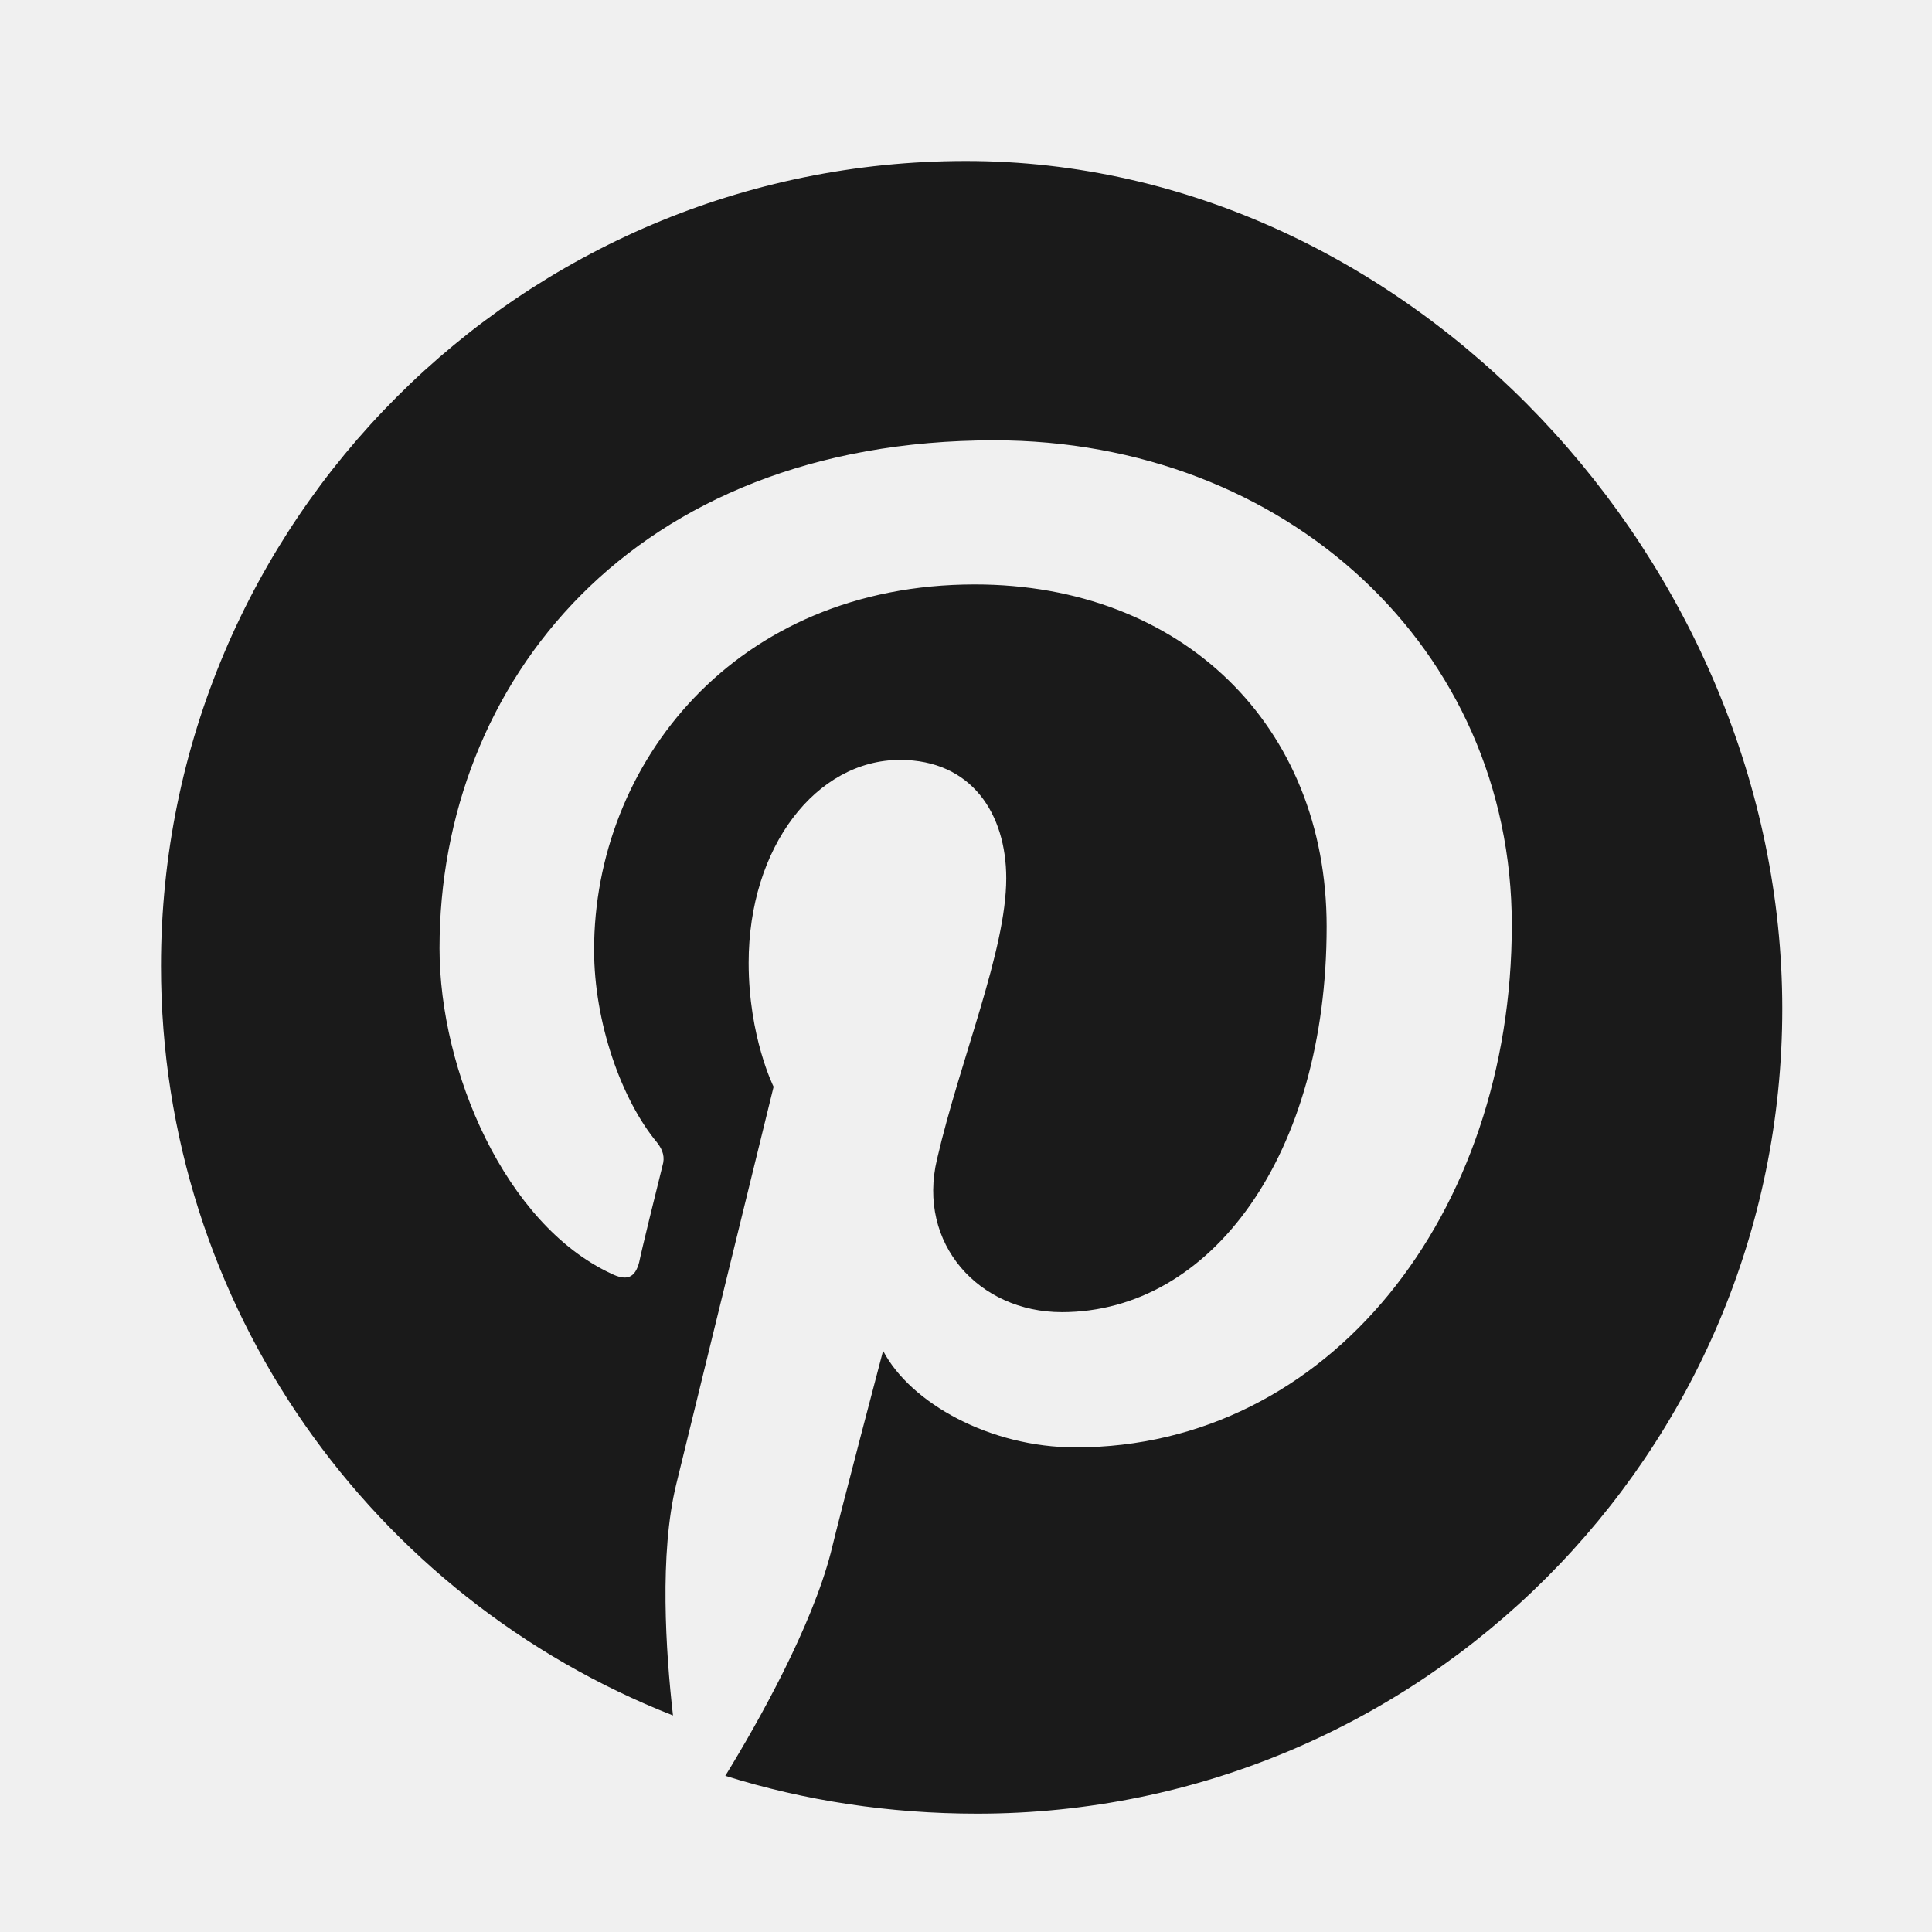
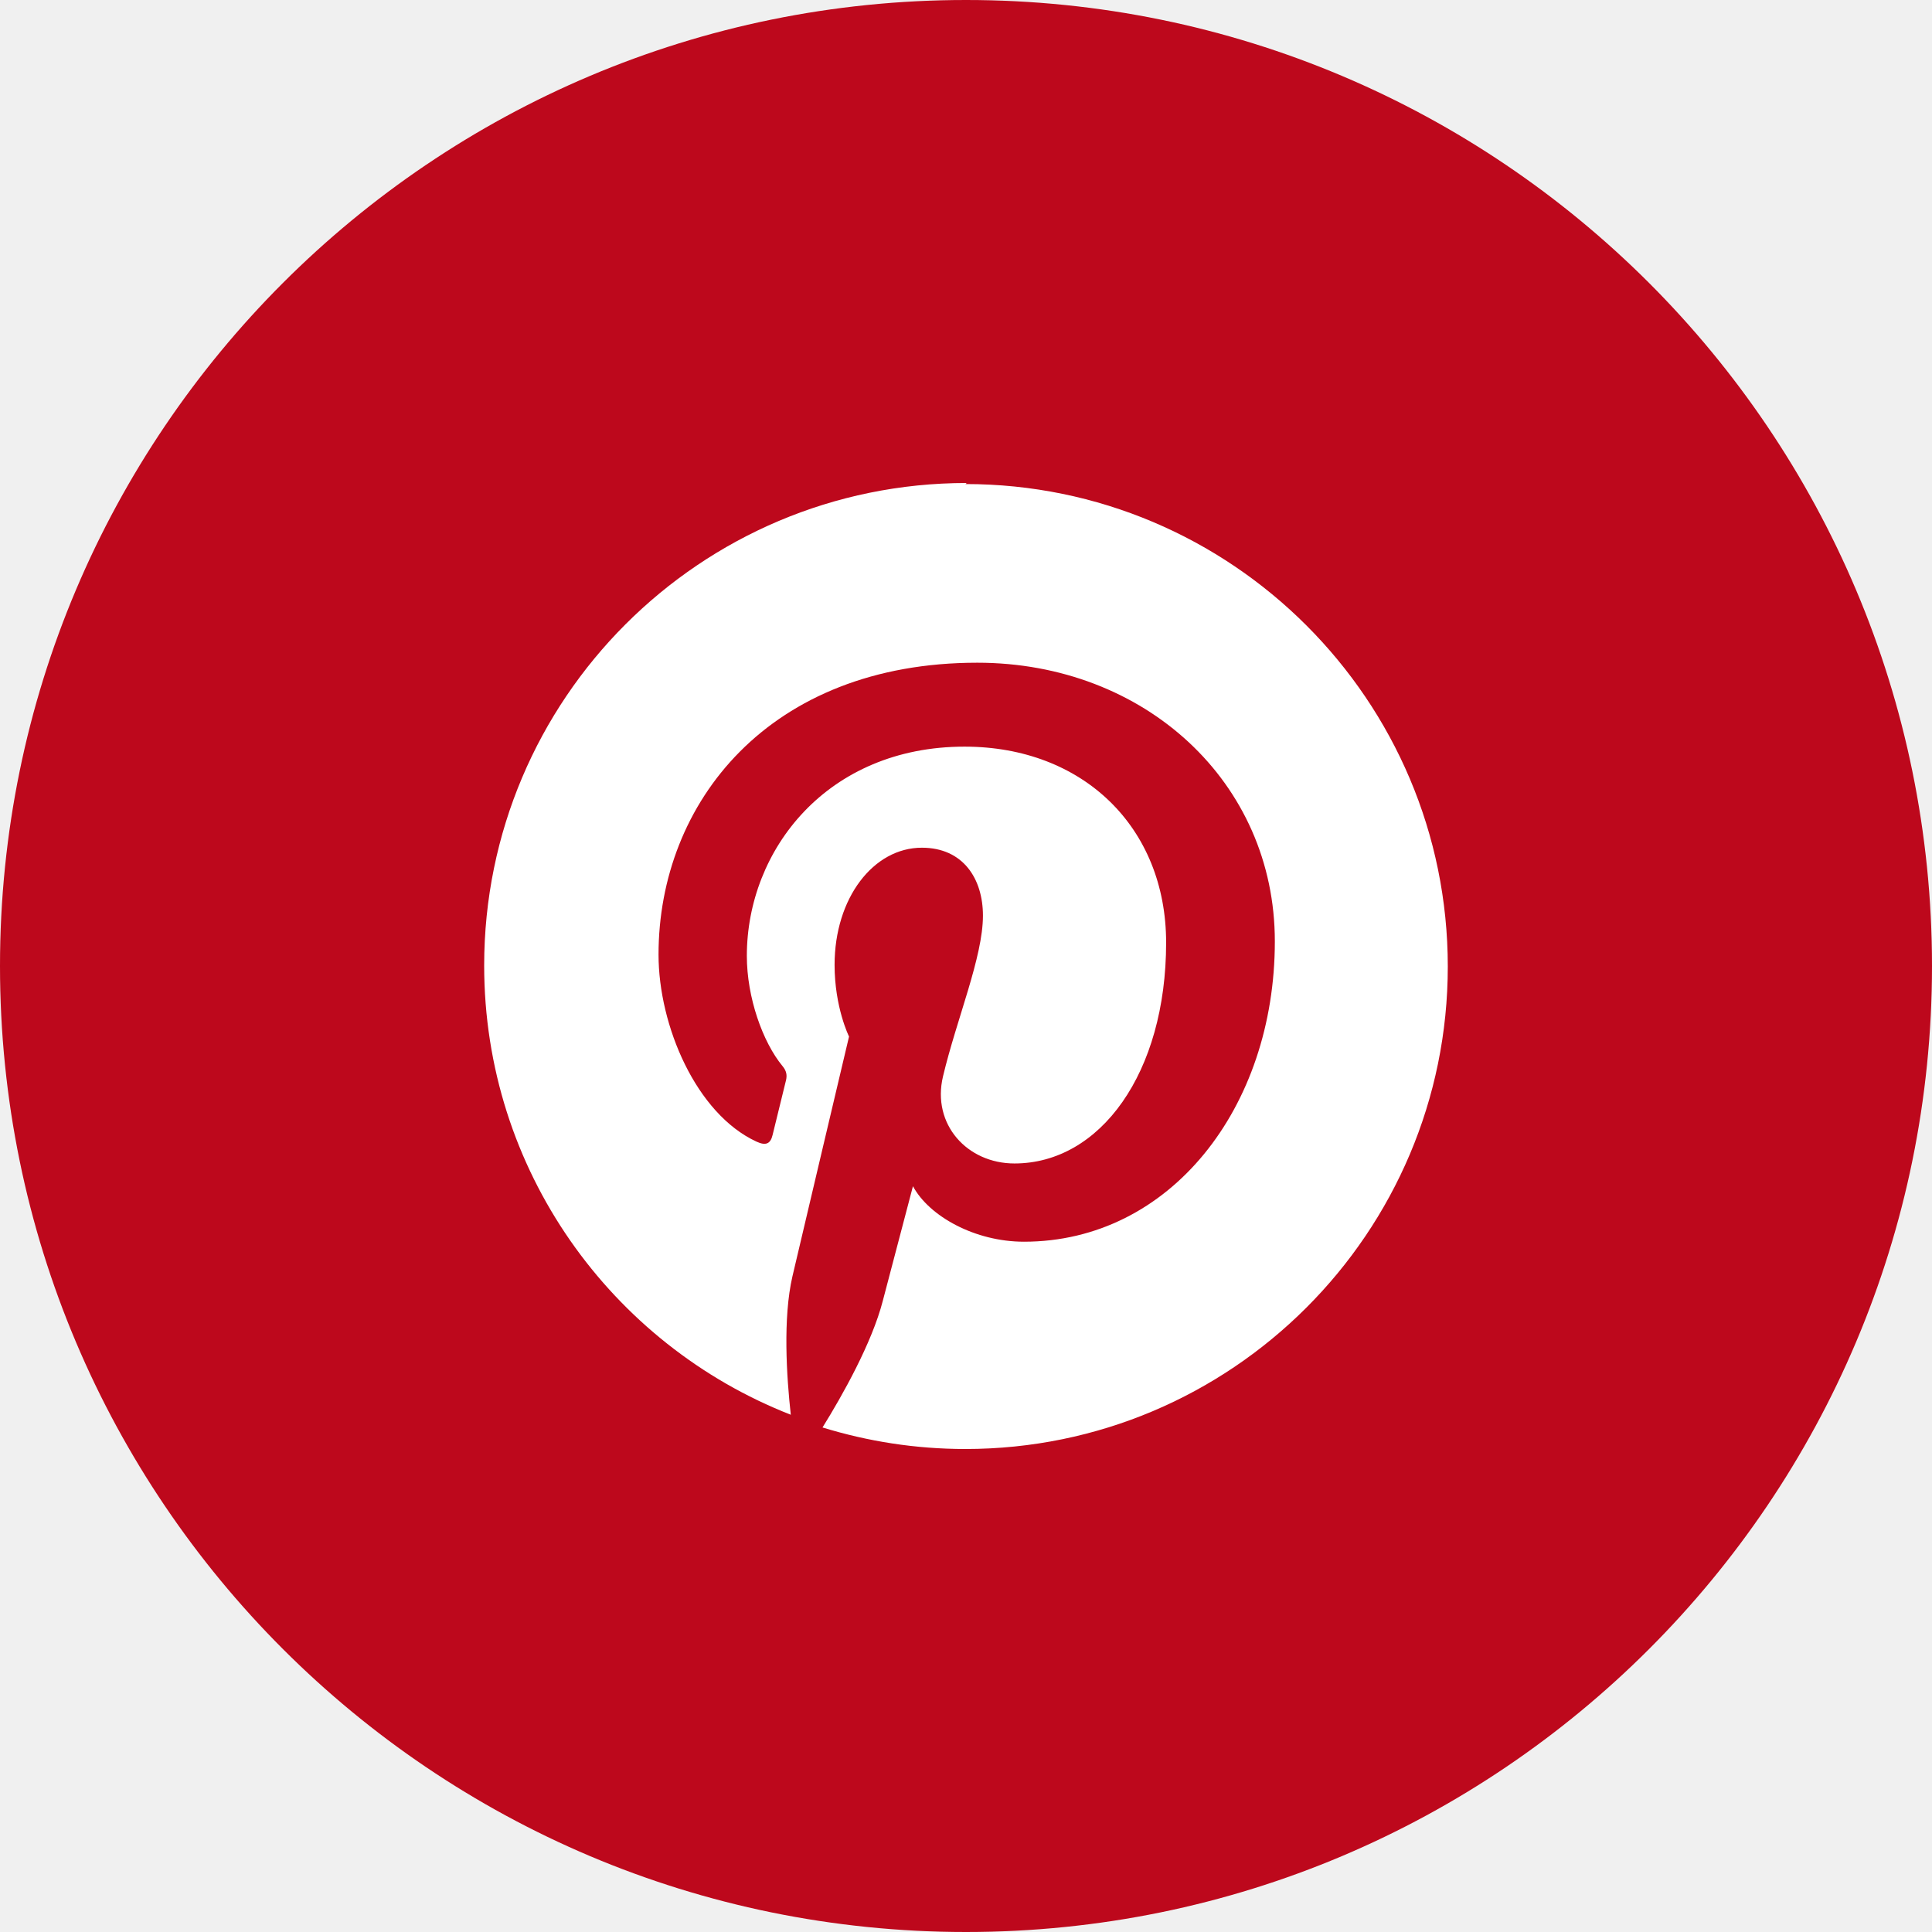
- <svg xmlns="http://www.w3.org/2000/svg" viewBox="0 0 24 24">
-   <path fill="#1A1A1A" d="M12 2C6.48 2 2 6.48 2 12c0 4.24 2.64 7.85 6.36 9.31-.09-.79-.17-2.01.04-2.87.19-.78 1.21-4.94 1.21-4.94s-.31-.62-.31-1.54c0-1.44.84-2.52 1.88-2.52.89 0 1.32.67 1.32 1.47 0 .9-.57 2.24-.86 3.49-.25 1.05.52 1.9 1.55 1.9 1.86 0 3.29-1.96 3.29-4.79 0-2.5-1.8-4.25-4.37-4.25-2.98 0-4.73 2.23-4.73 4.54 0 .9.34 1.86.78 2.39.08.1.1.19.07.29-.08.32-.26 1.05-.29 1.2-.05.19-.15.24-.35.14-1.31-.61-2.13-2.51-2.13-4.04 0-3.29 2.39-6.31 6.89-6.31 3.62 0 6.43 2.58 6.43 6.02 0 3.59-2.27 6.49-5.42 6.49-1.06 0-2.05-.55-2.39-1.2 0 0-.53 2.01-.65 2.51-.24.92-.88 2.07-1.31 2.77.99.31 2.04.47 3.13.47 5.52 0 10-4.48 10-10S17.52 2 12 2z" />
+ <svg xmlns="http://www.w3.org/2000/svg" width="48" height="48" viewBox="0 0 48 48" role="img" aria-label="Pinterest">
+   <circle cx="24" cy="24" r="24" fill="#BD081C" />
+   <svg x="12" y="12" width="24" height="24" viewBox="0 0 24 24" aria-hidden="true">
+     <path fill="#fff" d="M12.017 0C5.396 0 .029 5.367.029 11.987c0 5.079 3.158 9.417 7.618 11.162-.105-.949-.199-2.403.041-3.439.219-.937 1.406-5.957 1.406-5.957s-.359-.72-.359-1.781c0-1.663.967-2.911 2.168-2.911 1.024 0 1.518.769 1.518 1.688 0 1.029-.653 2.567-.992 3.992-.285 1.193.6 2.165 1.775 2.165 2.128 0 3.768-2.245 3.768-5.487 0-2.861-2.063-4.869-5.008-4.869-3.41 0-5.409 2.562-5.409 5.199 0 1.033.394 2.143.889 2.741.099.12.112.225.085.345-.09.375-.293 1.199-.334 1.363-.053.225-.172.271-.401.165-1.495-.69-2.433-2.878-2.433-4.646 0-3.776 2.748-7.252 7.92-7.252 4.158 0 7.392 2.967 7.392 6.923 0 4.135-2.607 7.462-6.233 7.462-1.214 0-2.354-.629-2.758-1.379l-.749 2.848c-.269 1.045-1.004 2.352-1.498 3.146 1.123.345 2.306.535 3.55.535 6.607 0 11.985-5.365 11.985-11.987C23.97 5.39 18.592.026 11.985.026L12.017 0z" />
+   </svg>
</svg>
